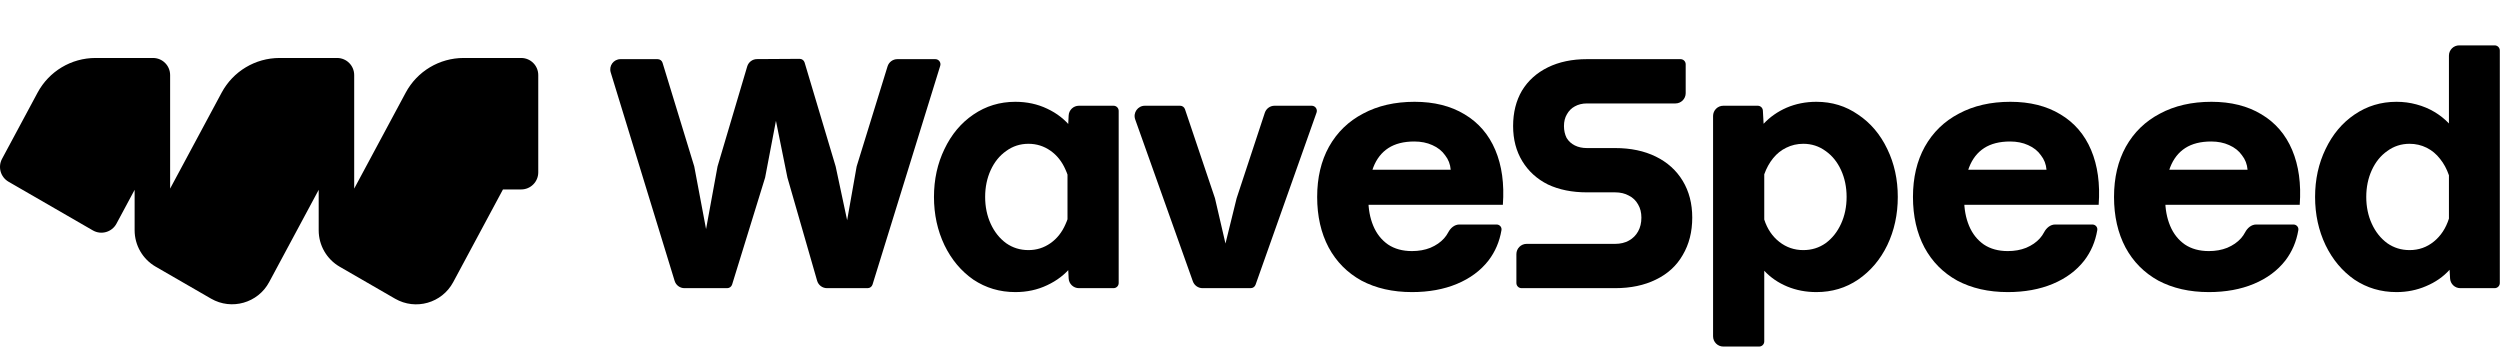
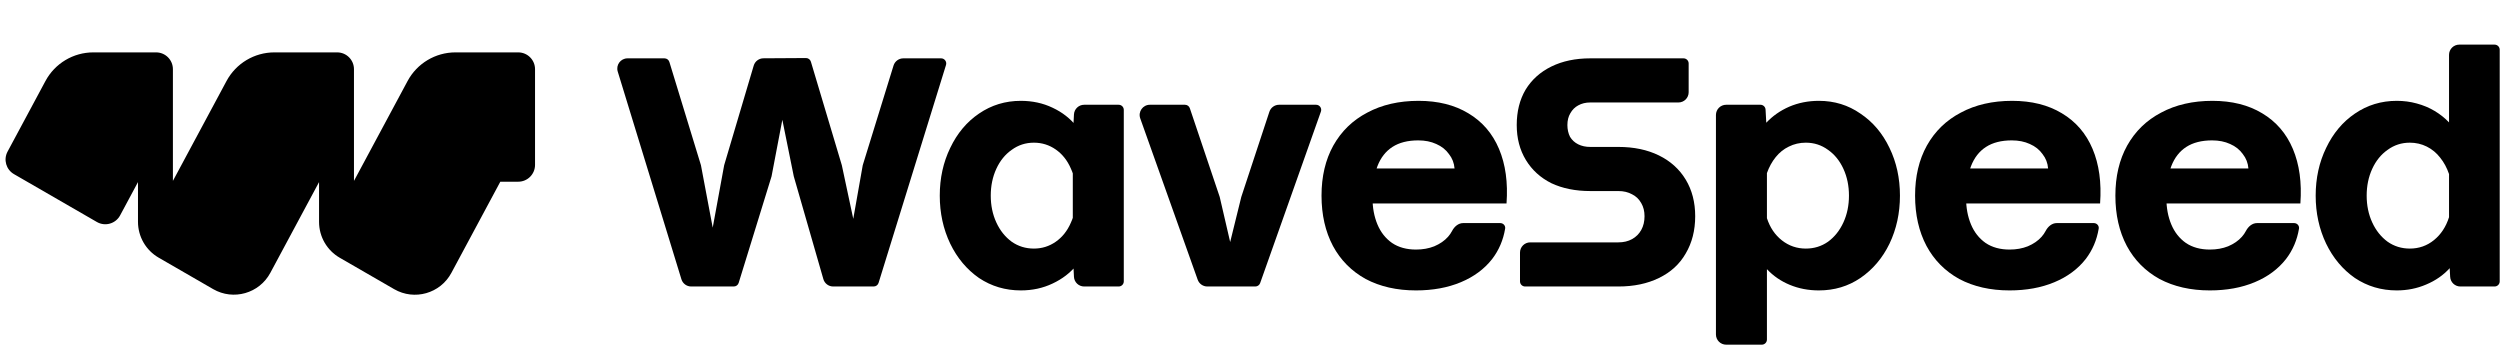
- <svg xmlns="http://www.w3.org/2000/svg" width="1035" height="144" viewBox="0 0 1035 144" fill="none">
-   <path d="M252.835 29.976C251.999 27.247 254.039 24.487 256.893 24.487H272.265C273.199 24.487 274.022 25.096 274.295 25.989L287.419 68.903L292.309 94.847L297.063 68.903L309.343 27.505C309.874 25.713 311.517 24.479 313.386 24.468L331.059 24.361C332.002 24.355 332.835 24.972 333.105 25.876L345.961 68.903L350.715 91.179L354.654 68.903L367.449 27.479C367.998 25.7 369.643 24.487 371.504 24.487H387.227C388.656 24.487 389.677 25.871 389.255 27.237L361.229 117.801C360.954 118.69 360.132 119.296 359.202 119.296H342.365C340.473 119.296 338.809 118.043 338.286 116.225L325.994 73.521L321.24 50.023L316.758 73.521L303.093 117.799C302.819 118.689 301.996 119.296 301.065 119.296H283.358C281.493 119.296 279.847 118.078 279.3 116.295L252.835 29.976Z" fill="black" />
-   <path d="M446.662 119.296C444.4 119.296 442.536 117.522 442.423 115.263L441.945 105.713V57.358L442.423 47.807C442.536 45.548 444.4 43.775 446.662 43.775H461.012C462.185 43.775 463.135 44.725 463.135 45.897V117.173C463.135 118.346 462.185 119.296 461.012 119.296H446.662ZM420.349 120.926C413.919 120.926 408.124 119.205 402.963 115.764C397.892 112.233 393.907 107.479 391.01 101.502C388.112 95.435 386.663 88.779 386.663 81.535C386.663 74.291 388.112 67.681 391.01 61.704C393.907 55.637 397.892 50.883 402.963 47.442C408.124 43.911 413.919 42.145 420.349 42.145C425.148 42.145 429.54 43.096 433.524 44.997C437.599 46.899 440.949 49.525 443.575 52.875C446.292 56.135 448.058 59.803 448.873 63.877V99.193C448.058 103.268 446.292 106.981 443.575 110.331C440.949 113.591 437.599 116.172 433.524 118.073C429.54 119.975 425.148 120.926 420.349 120.926ZM425.782 103.54C429.132 103.54 432.166 102.589 434.882 100.687C437.599 98.785 439.682 96.159 441.13 92.809C442.67 89.459 443.44 85.701 443.44 81.535C443.44 77.37 442.67 73.612 441.13 70.261C439.682 66.911 437.599 64.285 434.882 62.383C432.166 60.482 429.132 59.531 425.782 59.531C422.341 59.531 419.262 60.527 416.545 62.519C413.829 64.421 411.701 67.047 410.161 70.397C408.622 73.748 407.852 77.46 407.852 81.535C407.852 85.61 408.622 89.323 410.161 92.673C411.701 96.024 413.829 98.695 416.545 100.687C419.262 102.589 422.341 103.54 425.782 103.54Z" fill="black" />
-   <path d="M469.973 49.443C468.989 46.68 471.038 43.775 473.972 43.775H488.57C489.481 43.775 490.291 44.356 490.581 45.219L502.998 82.079L507.345 100.823L511.963 82.079L523.634 46.69C524.208 44.95 525.833 43.775 527.665 43.775H543.053C544.518 43.775 545.543 45.225 545.053 46.606L519.799 117.882C519.499 118.729 518.697 119.296 517.798 119.296H497.843C496.048 119.296 494.447 118.166 493.844 116.475L469.973 49.443Z" fill="black" />
-   <path d="M584.561 120.926C576.592 120.926 569.619 119.341 563.643 116.172C557.757 112.912 553.229 108.339 550.06 102.453C546.891 96.476 545.306 89.504 545.306 81.535C545.306 73.567 546.936 66.639 550.196 60.753C553.546 54.777 558.255 50.204 564.322 47.035C570.389 43.775 577.498 42.145 585.647 42.145C593.706 42.145 600.589 43.865 606.293 47.306C612.089 50.747 616.345 55.682 619.061 62.112C621.778 68.541 622.819 76.102 622.185 84.795H562.149L562.285 70.261H600.588C600.407 67.998 599.638 66.005 598.279 64.285C597.012 62.474 595.246 61.07 592.982 60.074C590.809 59.078 588.319 58.58 585.511 58.58C581.165 58.58 577.588 59.486 574.781 61.297C571.974 63.108 569.891 65.779 568.533 69.311C567.175 72.842 566.495 77.234 566.495 82.486C566.495 86.561 567.175 90.228 568.533 93.488C569.891 96.748 571.929 99.329 574.645 101.23C577.362 103.042 580.667 103.947 584.561 103.947C587.368 103.947 589.903 103.494 592.167 102.589C594.521 101.593 596.423 100.28 597.872 98.65C598.549 97.888 599.117 97.068 599.576 96.188C600.507 94.406 602.165 92.945 604.176 92.945H619.58C620.831 92.945 621.818 94.025 621.612 95.259C620.821 100.007 619.02 104.216 616.209 107.886C612.949 112.052 608.602 115.266 603.169 117.53C597.736 119.794 591.533 120.926 584.561 120.926Z" fill="black" />
-   <path d="M627.786 105.203C627.786 102.859 629.687 100.959 632.031 100.959H668.671C670.844 100.959 672.746 100.506 674.375 99.6C676.005 98.695 677.273 97.427 678.179 95.797C679.084 94.167 679.537 92.266 679.537 90.093C679.537 88.01 679.084 86.199 678.179 84.659C677.273 83.029 676.005 81.807 674.375 80.992C672.746 80.086 670.844 79.634 668.671 79.634H656.989C650.832 79.634 645.444 78.547 640.826 76.374C636.298 74.11 632.767 70.895 630.231 66.73C627.696 62.565 626.428 57.72 626.428 52.196C626.428 46.582 627.65 41.692 630.095 37.527C632.631 33.361 636.208 30.147 640.826 27.883C645.444 25.619 650.832 24.487 656.989 24.487H695.752C696.924 24.487 697.874 25.437 697.874 26.609V38.579C697.874 40.924 695.974 42.824 693.629 42.824H656.989C655.088 42.824 653.413 43.231 651.964 44.046C650.605 44.771 649.519 45.858 648.704 47.306C647.889 48.665 647.481 50.295 647.481 52.196C647.481 54.007 647.844 55.637 648.568 57.086C649.383 58.444 650.515 59.486 651.964 60.21C653.413 60.934 655.088 61.297 656.989 61.297H668.671C675.1 61.297 680.714 62.474 685.513 64.828C690.313 67.183 694.025 70.533 696.651 74.88C699.277 79.226 700.59 84.297 700.59 90.093C700.59 95.978 699.277 101.14 696.651 105.577C694.116 110.014 690.403 113.41 685.513 115.764C680.714 118.119 675.1 119.296 668.671 119.296H629.908C628.736 119.296 627.786 118.346 627.786 117.173V105.203Z" fill="black" />
-   <path d="M751.998 42.145C758.427 42.145 764.177 43.911 769.248 47.442C774.409 50.883 778.439 55.637 781.337 61.704C784.234 67.681 785.683 74.291 785.683 81.535C785.683 88.779 784.234 95.435 781.337 101.502C778.439 107.479 774.409 112.233 769.248 115.764C764.177 119.205 758.427 120.926 751.998 120.926C747.651 120.926 743.621 120.156 739.909 118.617C736.196 117.077 733.027 114.904 730.401 112.097V141.351C730.401 142.523 729.451 143.473 728.278 143.473H713.456C711.112 143.473 709.211 141.573 709.211 139.229V48.019C709.211 45.675 711.112 43.775 713.456 43.775H727.712C728.839 43.775 729.77 44.656 729.831 45.782L730.129 51.245C732.755 48.438 735.924 46.22 739.637 44.59C743.44 42.96 747.56 42.145 751.998 42.145ZM746.564 103.54C750.005 103.54 753.084 102.589 755.801 100.687C758.517 98.695 760.645 96.024 762.185 92.673C763.724 89.323 764.494 85.61 764.494 81.535C764.494 77.46 763.724 73.748 762.185 70.397C760.645 67.047 758.517 64.421 755.801 62.519C753.084 60.527 750.005 59.531 746.564 59.531C744.029 59.531 741.675 60.074 739.501 61.161C737.419 62.157 735.608 63.606 734.068 65.507C732.529 67.409 731.306 69.628 730.401 72.163V90.907C731.668 94.801 733.751 97.88 736.649 100.144C739.547 102.408 742.852 103.54 746.564 103.54Z" fill="black" />
-   <path d="M831.223 120.926C823.254 120.926 816.282 119.341 810.305 116.172C804.419 112.912 799.892 108.339 796.722 102.453C793.553 96.476 791.968 89.504 791.968 81.535C791.968 73.567 793.598 66.639 796.858 60.753C800.209 54.777 804.917 50.204 810.984 47.035C817.052 43.775 824.16 42.145 832.31 42.145C840.369 42.145 847.251 43.865 852.956 47.306C858.751 50.747 863.007 55.682 865.724 62.112C868.44 68.541 869.482 76.102 868.848 84.795H808.811L808.947 70.261H847.251C847.07 67.998 846.3 66.005 844.942 64.285C843.674 62.474 841.908 61.07 839.644 60.074C837.471 59.078 834.981 58.58 832.174 58.58C827.827 58.58 824.25 59.486 821.443 61.297C818.636 63.108 816.554 65.779 815.195 69.311C813.837 72.842 813.158 77.234 813.158 82.486C813.158 86.561 813.837 90.228 815.195 93.488C816.554 96.748 818.591 99.329 821.307 101.23C824.024 103.042 827.329 103.947 831.223 103.947C834.03 103.947 836.566 103.494 838.829 102.589C841.184 101.593 843.085 100.28 844.534 98.65C845.211 97.888 845.779 97.068 846.238 96.188C847.169 94.406 848.828 92.945 850.838 92.945H866.242C867.494 92.945 868.48 94.025 868.274 95.259C867.483 100.007 865.682 104.216 862.871 107.886C859.611 112.052 855.265 115.266 849.832 117.53C844.398 119.794 838.196 120.926 831.223 120.926Z" fill="black" />
-   <path d="M914.461 120.926C906.492 120.926 899.52 119.341 893.543 116.172C887.657 112.912 883.13 108.339 879.96 102.453C876.791 96.476 875.206 89.504 875.206 81.535C875.206 73.567 876.836 66.639 880.096 60.753C883.446 54.777 888.155 50.204 894.222 47.035C900.289 43.775 907.398 42.145 915.547 42.145C923.607 42.145 930.489 43.865 936.193 47.306C941.989 50.747 946.245 55.682 948.961 62.112C951.678 68.541 952.719 76.102 952.085 84.795H892.049L892.185 70.261H930.489C930.307 67.998 929.538 66.005 928.18 64.285C926.912 62.474 925.146 61.07 922.882 60.074C920.709 59.078 918.219 58.58 915.412 58.58C911.065 58.58 907.488 59.486 904.681 61.297C901.874 63.108 899.791 65.779 898.433 69.311C897.075 72.842 896.395 77.234 896.395 82.486C896.395 86.561 897.075 90.228 898.433 93.488C899.791 96.748 901.829 99.329 904.545 101.23C907.262 103.042 910.567 103.947 914.461 103.947C917.268 103.947 919.803 103.494 922.067 102.589C924.422 101.593 926.323 100.28 927.772 98.65C928.449 97.888 929.017 97.068 929.476 96.188C930.407 94.406 932.065 92.945 934.076 92.945H949.48C950.731 92.945 951.718 94.025 951.512 95.259C950.721 100.007 948.92 104.216 946.109 107.886C942.849 112.052 938.502 115.266 933.069 117.53C927.636 119.794 921.433 120.926 914.461 120.926Z" fill="black" />
-   <path d="M992.129 42.145C995.027 42.145 997.789 42.507 1000.42 43.231C1003.13 43.956 1005.62 44.997 1007.89 46.355C1010.15 47.714 1012.14 49.298 1013.86 51.109V23.027C1013.86 20.683 1015.76 18.782 1018.11 18.782H1032.79C1033.97 18.782 1034.92 19.732 1034.92 20.905V117.173C1034.92 118.346 1033.97 119.296 1032.79 119.296H1018.56C1016.31 119.296 1014.45 117.531 1014.33 115.278L1014.13 111.689C1011.51 114.587 1008.25 116.851 1004.35 118.481C1000.55 120.111 996.476 120.926 992.129 120.926C985.7 120.926 979.905 119.205 974.743 115.764C969.672 112.233 965.688 107.479 962.79 101.502C959.893 95.435 958.444 88.779 958.444 81.535C958.444 74.291 959.893 67.681 962.79 61.704C965.688 55.637 969.672 50.883 974.743 47.442C979.905 43.911 985.7 42.145 992.129 42.145ZM997.563 103.54C1001.37 103.54 1004.72 102.362 1007.61 100.008C1010.51 97.654 1012.59 94.484 1013.86 90.5V72.57C1012.96 69.945 1011.73 67.681 1010.19 65.779C1008.66 63.787 1006.8 62.248 1004.63 61.161C1002.45 60.074 1000.1 59.531 997.563 59.531C994.122 59.531 991.043 60.527 988.326 62.519C985.61 64.421 983.482 67.047 981.942 70.397C980.403 73.748 979.633 77.46 979.633 81.535C979.633 85.61 980.403 89.323 981.942 92.673C983.482 96.024 985.61 98.695 988.326 100.687C991.043 102.589 994.122 103.54 997.563 103.54Z" fill="black" />
-   <path d="M70.431 78.085L91.766 38.343C96.508 29.511 105.721 24 115.745 24H139.559C143.467 24 146.635 27.168 146.635 31.076V78.085L167.97 38.343C172.712 29.511 181.925 24 191.949 24H215.763C219.671 24 222.839 27.168 222.839 31.076V71.355C222.839 75.263 219.671 78.431 215.763 78.431H208.228L187.621 116.817C182.971 125.479 172.079 128.578 163.565 123.663L140.647 110.431C135.258 107.32 131.938 101.57 131.938 95.347V78.591L111.43 116.792C106.78 125.454 95.888 128.554 87.374 123.638L64.443 110.399C59.054 107.287 55.734 101.537 55.734 95.314V78.591L48.211 92.604C46.322 96.123 41.897 97.382 38.439 95.385L3.539 75.236C0.229 73.325 -0.965 69.129 0.843 65.761L15.562 38.343C20.304 29.511 29.517 24 39.541 24H63.355C67.263 24 70.431 27.168 70.431 31.076V78.085Z" fill="black" />
+ <svg xmlns="http://www.w3.org/2000/svg" width="3866" height="533" viewBox="0 0 3866 533" fill="none">
+   <path d="M267.38 279.729L350.3 125.269C364.935 98.008 393.37 81 424.31 81H521.38C535.739 81 547.38 92.641 547.38 107V279.729L630.3 125.269C644.935 98.008 673.37 81 704.31 81H801.38C815.739 81 827.38 92.641 827.38 107V255C827.38 269.359 815.739 281 801.38 281H773.694L697.976 422.042C680.891 453.868 640.87 465.257 609.588 447.196L525.38 398.579C505.578 387.146 493.38 366.018 493.38 343.153V281.585L418.025 421.952C400.94 453.777 360.919 465.166 329.637 447.105L245.38 398.46C225.578 387.027 213.38 365.899 213.38 343.034V281.585L185.737 333.076C178.796 346.004 162.538 350.631 149.829 343.294L21.597 269.26C9.432 262.236 5.045 246.821 11.689 234.445L70.3 125.268C84.935 98.008 113.37 81 144.31 81H241.38C255.739 81 267.38 92.641 267.38 107V279.729Z" fill="black" />
+   <path d="M955.262 110.654C952.149 100.5 959.743 90.229 970.364 90.229H1027.57C1031.04 90.229 1034.1 92.496 1035.12 95.817L1083.95 255.51L1102.15 352.05L1119.84 255.51L1165.54 101.461C1167.52 94.79 1173.63 90.2 1180.58 90.158L1246.35 89.759C1249.86 89.738 1252.96 92.034 1253.96 95.396L1301.8 255.51L1319.49 338.403L1334.15 255.51L1381.76 101.363C1383.81 94.743 1389.93 90.229 1396.85 90.229H1455.36C1460.68 90.229 1464.48 95.38 1462.91 100.461L1358.62 437.468C1357.59 440.775 1354.53 443.031 1351.07 443.031H1288.42C1281.38 443.031 1275.19 438.37 1273.24 431.604L1227.5 272.695L1209.81 185.253L1193.13 272.695L1142.28 437.462C1141.26 440.772 1138.2 443.031 1134.74 443.031H1068.84C1061.9 443.031 1055.78 438.5 1053.74 431.865L955.262 110.654Z" fill="black" />
+   <path d="M1676.53 443.031C1668.11 443.031 1661.18 436.43 1660.76 428.024L1658.98 392.486V212.547L1660.76 177.009C1661.18 168.602 1668.11 162.002 1676.53 162.002H1729.93C1734.29 162.002 1737.83 165.538 1737.83 169.9V435.133C1737.83 439.495 1734.29 443.031 1729.93 443.031H1676.53ZM1578.61 449.096C1554.69 449.096 1533.12 442.694 1513.92 429.889C1495.05 416.747 1480.22 399.057 1469.44 376.817C1458.65 354.24 1453.26 329.473 1453.26 302.516C1453.26 275.559 1458.65 250.961 1469.44 228.721C1480.22 206.145 1495.05 188.454 1513.92 175.649C1533.12 162.508 1554.69 155.937 1578.61 155.937C1596.47 155.937 1612.81 159.475 1627.64 166.551C1642.8 173.627 1655.27 183.399 1665.04 195.867C1675.15 207.998 1681.72 221.645 1684.76 236.808V368.224C1681.72 383.388 1675.15 397.203 1665.04 409.671C1655.27 421.802 1642.8 431.405 1627.64 438.481C1612.81 445.558 1596.47 449.096 1578.61 449.096ZM1598.83 384.399C1611.3 384.399 1622.59 380.861 1632.7 373.784C1642.8 366.708 1650.55 356.936 1655.95 344.468C1661.67 332.001 1664.54 318.017 1664.54 302.516C1664.54 287.016 1661.67 273.032 1655.95 260.564C1650.55 248.097 1642.8 238.325 1632.7 231.248C1622.59 224.172 1611.3 220.634 1598.83 220.634C1586.03 220.634 1574.57 224.341 1564.46 231.754C1554.35 238.83 1546.43 248.602 1540.7 261.07C1534.98 273.537 1532.11 287.353 1532.11 302.516C1532.11 317.68 1534.98 331.495 1540.7 343.963C1546.43 356.431 1554.35 366.371 1564.46 373.784C1574.57 380.861 1586.03 384.399 1598.83 384.399Z" fill="black" />
+   <path d="M1763.28 183.096C1759.61 172.812 1767.24 162.002 1778.16 162.002H1832.48C1835.87 162.002 1838.88 164.166 1839.96 167.378L1886.17 304.538L1902.34 374.29L1919.53 304.538L1962.96 172.85C1965.09 166.376 1971.14 162.002 1977.96 162.002H2035.22C2040.67 162.002 2044.48 167.397 2042.66 172.537L1948.69 437.77C1947.57 440.923 1944.59 443.031 1941.24 443.031H1866.98C1860.3 443.031 1854.35 438.828 1852.1 432.534L1763.28 183.096Z" fill="black" />
+   <path d="M2189.68 449.096C2160.03 449.096 2134.08 443.199 2111.84 431.405C2089.94 419.275 2073.09 402.258 2061.29 380.355C2049.5 358.115 2043.6 332.169 2043.6 302.516C2043.6 272.863 2049.67 247.086 2061.8 225.183C2074.27 202.943 2091.79 185.927 2114.37 174.133C2136.94 162.002 2163.39 155.937 2193.72 155.937C2223.71 155.937 2249.32 162.339 2270.55 175.144C2292.12 187.948 2307.95 206.313 2318.06 230.237C2328.17 254.162 2332.05 282.298 2329.69 314.647H2106.28L2106.78 260.564H2249.32C2248.65 252.14 2245.78 244.727 2240.73 238.325C2236.01 231.585 2229.44 226.362 2221.02 222.656C2212.93 218.949 2203.66 217.096 2193.22 217.096C2177.04 217.096 2163.73 220.465 2153.29 227.205C2142.84 233.944 2135.09 243.885 2130.04 257.026C2124.98 270.168 2122.45 286.511 2122.45 306.054C2122.45 321.218 2124.98 334.865 2130.04 346.996C2135.09 359.126 2142.67 368.73 2152.78 375.806C2162.89 382.545 2175.19 385.915 2189.68 385.915C2200.12 385.915 2209.56 384.23 2217.98 380.861C2226.74 377.154 2233.82 372.268 2239.21 366.203C2241.73 363.37 2243.84 360.316 2245.55 357.043C2249.02 350.411 2255.19 344.974 2262.67 344.974H2319.99C2324.65 344.974 2328.32 348.992 2327.55 353.586C2324.61 371.253 2317.91 386.915 2307.45 400.573C2295.32 416.073 2279.14 428.036 2258.92 436.46C2238.71 444.884 2215.62 449.096 2189.68 449.096Z" fill="black" />
+   <path d="M2350.53 390.59C2350.53 381.867 2357.6 374.795 2366.32 374.795H2502.67C2510.76 374.795 2517.83 373.11 2523.9 369.741C2529.96 366.371 2534.68 361.654 2538.05 355.588C2541.42 349.523 2543.1 342.447 2543.1 334.359C2543.1 326.609 2541.42 319.87 2538.05 314.142C2534.68 308.076 2529.96 303.527 2523.9 300.495C2517.83 297.125 2510.76 295.44 2502.67 295.44H2459.2C2436.29 295.44 2416.24 291.397 2399.05 283.309C2382.2 274.885 2369.06 262.923 2359.63 247.423C2350.19 231.922 2345.47 213.895 2345.47 193.34C2345.47 172.448 2350.02 154.252 2359.12 138.752C2368.56 123.251 2381.87 111.289 2399.05 102.865C2416.24 94.441 2436.29 90.229 2459.2 90.229H2603.44C2607.8 90.229 2611.34 93.765 2611.34 98.126V142.669C2611.34 151.392 2604.27 158.464 2595.54 158.464H2459.2C2452.12 158.464 2445.89 159.98 2440.5 163.013C2435.44 165.709 2431.4 169.752 2428.37 175.144C2425.33 180.198 2423.82 186.264 2423.82 193.34C2423.82 200.079 2425.17 206.145 2427.86 211.536C2430.89 216.59 2435.11 220.465 2440.5 223.161C2445.89 225.857 2452.12 227.205 2459.2 227.205H2502.67C2526.59 227.205 2547.48 231.585 2565.34 240.346C2583.2 249.107 2597.02 261.575 2606.79 277.749C2616.56 293.924 2621.45 312.794 2621.45 334.359C2621.45 356.262 2616.56 375.469 2606.79 391.98C2597.35 408.492 2583.54 421.128 2565.34 429.889C2547.48 438.65 2526.59 443.031 2502.67 443.031H2358.43C2354.06 443.031 2350.53 439.495 2350.53 435.133V390.59Z" fill="black" />
+   <path d="M2812.74 155.937C2836.67 155.937 2858.07 162.508 2876.94 175.649C2896.14 188.454 2911.14 206.145 2921.92 228.721C2932.7 250.961 2938.09 275.559 2938.09 302.516C2938.09 329.473 2932.7 354.24 2921.92 376.817C2911.14 399.057 2896.14 416.747 2876.94 429.889C2858.07 442.694 2836.67 449.096 2812.74 449.096C2796.57 449.096 2781.57 446.232 2767.76 440.503C2753.94 434.775 2742.15 426.688 2732.38 416.242V525.102C2732.38 529.464 2728.84 533 2724.48 533H2669.32C2660.6 533 2653.53 525.928 2653.53 517.205V177.797C2653.53 169.074 2660.6 162.002 2669.32 162.002H2722.37C2726.57 162.002 2730.03 165.281 2730.26 169.47L2731.37 189.802C2741.14 179.356 2752.93 171.1 2766.75 165.035C2780.9 158.969 2796.23 155.937 2812.74 155.937ZM2792.53 384.399C2805.33 384.399 2816.79 380.861 2826.9 373.784C2837.01 366.371 2844.92 356.431 2850.65 343.963C2856.38 331.495 2859.24 317.68 2859.24 302.516C2859.24 287.353 2856.38 273.537 2850.65 261.07C2844.92 248.602 2837.01 238.83 2826.9 231.754C2816.79 224.341 2805.33 220.634 2792.53 220.634C2783.09 220.634 2774.33 222.656 2766.24 226.699C2758.49 230.406 2751.75 235.797 2746.02 242.874C2740.3 249.95 2735.75 258.206 2732.38 267.641V337.392C2737.1 351.882 2744.85 363.338 2755.63 371.763C2766.41 380.187 2778.71 384.399 2792.53 384.399Z" fill="black" />
+   <path d="M3107.56 449.096C3077.9 449.096 3051.96 443.199 3029.72 431.405C3007.82 419.275 2990.97 402.258 2979.17 380.355C2967.38 358.115 2961.48 332.169 2961.48 302.516C2961.48 272.863 2967.55 247.086 2979.68 225.183C2992.15 202.943 3009.67 185.927 3032.25 174.133C3054.82 162.002 3081.27 155.937 3111.6 155.937C3141.59 155.937 3167.2 162.339 3188.43 175.144C3209.99 187.948 3225.83 206.313 3235.94 230.237C3246.05 254.162 3249.92 282.298 3247.57 314.647H3024.16L3024.66 260.564H3167.2C3166.53 252.14 3163.66 244.727 3158.61 238.325C3153.89 231.585 3147.32 226.362 3138.9 222.656C3130.81 218.949 3121.54 217.096 3111.1 217.096C3094.92 217.096 3081.61 220.465 3071.17 227.205C3060.72 233.944 3052.97 243.885 3047.91 257.026C3042.86 270.168 3040.33 286.511 3040.33 306.054C3040.33 321.218 3042.86 334.865 3047.91 346.996C3052.97 359.126 3060.55 368.73 3070.66 375.806C3080.77 382.545 3093.07 385.915 3107.56 385.915C3118 385.915 3127.44 384.23 3135.86 380.861C3144.62 377.154 3151.7 372.268 3157.09 366.203C3159.61 363.37 3161.72 360.316 3163.43 357.043C3166.9 350.411 3173.07 344.974 3180.55 344.974H3237.87C3242.53 344.974 3246.2 348.992 3245.43 353.586C3242.49 371.253 3235.79 386.915 3225.33 400.573C3213.2 416.073 3197.02 428.036 3176.8 436.46C3156.59 444.884 3133.5 449.096 3107.56 449.096Z" fill="black" />
+   <path d="M3417.3 449.096C3387.65 449.096 3361.7 443.199 3339.46 431.405C3317.56 419.275 3300.71 402.258 3288.92 380.355C3277.12 358.115 3271.23 332.169 3271.23 302.516C3271.23 272.863 3277.29 247.086 3289.42 225.183C3301.89 202.943 3319.41 185.927 3341.99 174.133C3364.57 162.002 3391.02 155.937 3421.34 155.937C3451.33 155.937 3476.94 162.339 3498.17 175.144C3519.74 187.948 3535.58 206.313 3545.68 230.237C3555.79 254.162 3559.67 282.298 3557.31 314.647H3333.9L3334.41 260.564H3476.94C3476.27 252.14 3473.41 244.727 3468.35 238.325C3463.63 231.585 3457.06 226.362 3448.64 222.656C3440.55 218.949 3431.29 217.096 3420.84 217.096C3404.67 217.096 3391.36 220.465 3380.91 227.205C3370.46 233.944 3362.71 243.885 3357.66 257.026C3352.6 270.168 3350.08 286.511 3350.08 306.054C3350.08 321.218 3352.6 334.865 3357.66 346.996C3362.71 359.126 3370.29 368.73 3380.4 375.806C3390.51 382.545 3402.81 385.915 3417.3 385.915C3427.75 385.915 3437.18 384.23 3445.61 380.861C3454.37 377.154 3461.44 372.268 3466.83 366.203C3469.35 363.37 3471.47 360.316 3473.18 357.043C3476.64 350.411 3482.81 344.974 3490.29 344.974H3547.61C3552.27 344.974 3555.94 348.992 3555.18 353.586C3552.23 371.253 3545.53 386.915 3535.07 400.573C3522.94 416.073 3506.77 428.036 3486.55 436.46C3466.33 444.884 3443.25 449.096 3417.3 449.096Z" fill="black" />
+   <path d="M3706.32 155.937C3717.1 155.937 3727.38 157.285 3737.15 159.98C3747.26 162.676 3756.53 166.551 3764.95 171.606C3773.38 176.66 3780.79 182.557 3787.19 189.296V84.795C3787.19 76.072 3794.27 69 3802.99 69H3857.64C3862 69 3865.54 72.536 3865.54 76.898V435.133C3865.54 439.495 3862 443.031 3857.64 443.031H3804.69C3796.3 443.031 3789.37 436.463 3788.92 428.08L3788.2 414.725C3778.43 425.508 3766.3 433.932 3751.81 439.998C3737.66 446.063 3722.5 449.096 3706.32 449.096C3682.4 449.096 3660.83 442.694 3641.62 429.889C3622.75 416.747 3607.93 399.057 3597.15 376.817C3586.36 354.24 3580.97 329.473 3580.97 302.516C3580.97 275.559 3586.36 250.961 3597.15 228.721C3607.93 206.145 3622.75 188.454 3641.62 175.649C3660.83 162.508 3682.4 155.937 3706.32 155.937ZM3726.54 384.399C3740.69 384.399 3753.16 380.018 3763.94 371.257C3774.73 362.496 3782.48 350.702 3787.19 335.876V269.157C3783.82 259.385 3779.28 250.961 3773.55 243.885C3767.82 236.471 3760.91 230.743 3752.82 226.699C3744.74 222.656 3735.97 220.634 3726.54 220.634C3713.74 220.634 3702.28 224.341 3692.17 231.754C3682.06 238.83 3674.14 248.602 3668.41 261.07C3662.69 273.537 3659.82 287.353 3659.82 302.516C3659.82 317.68 3662.69 331.495 3668.41 343.963C3674.14 356.431 3682.06 366.371 3692.17 373.784C3702.28 380.861 3713.74 384.399 3726.54 384.399Z" fill="black" />
</svg>
